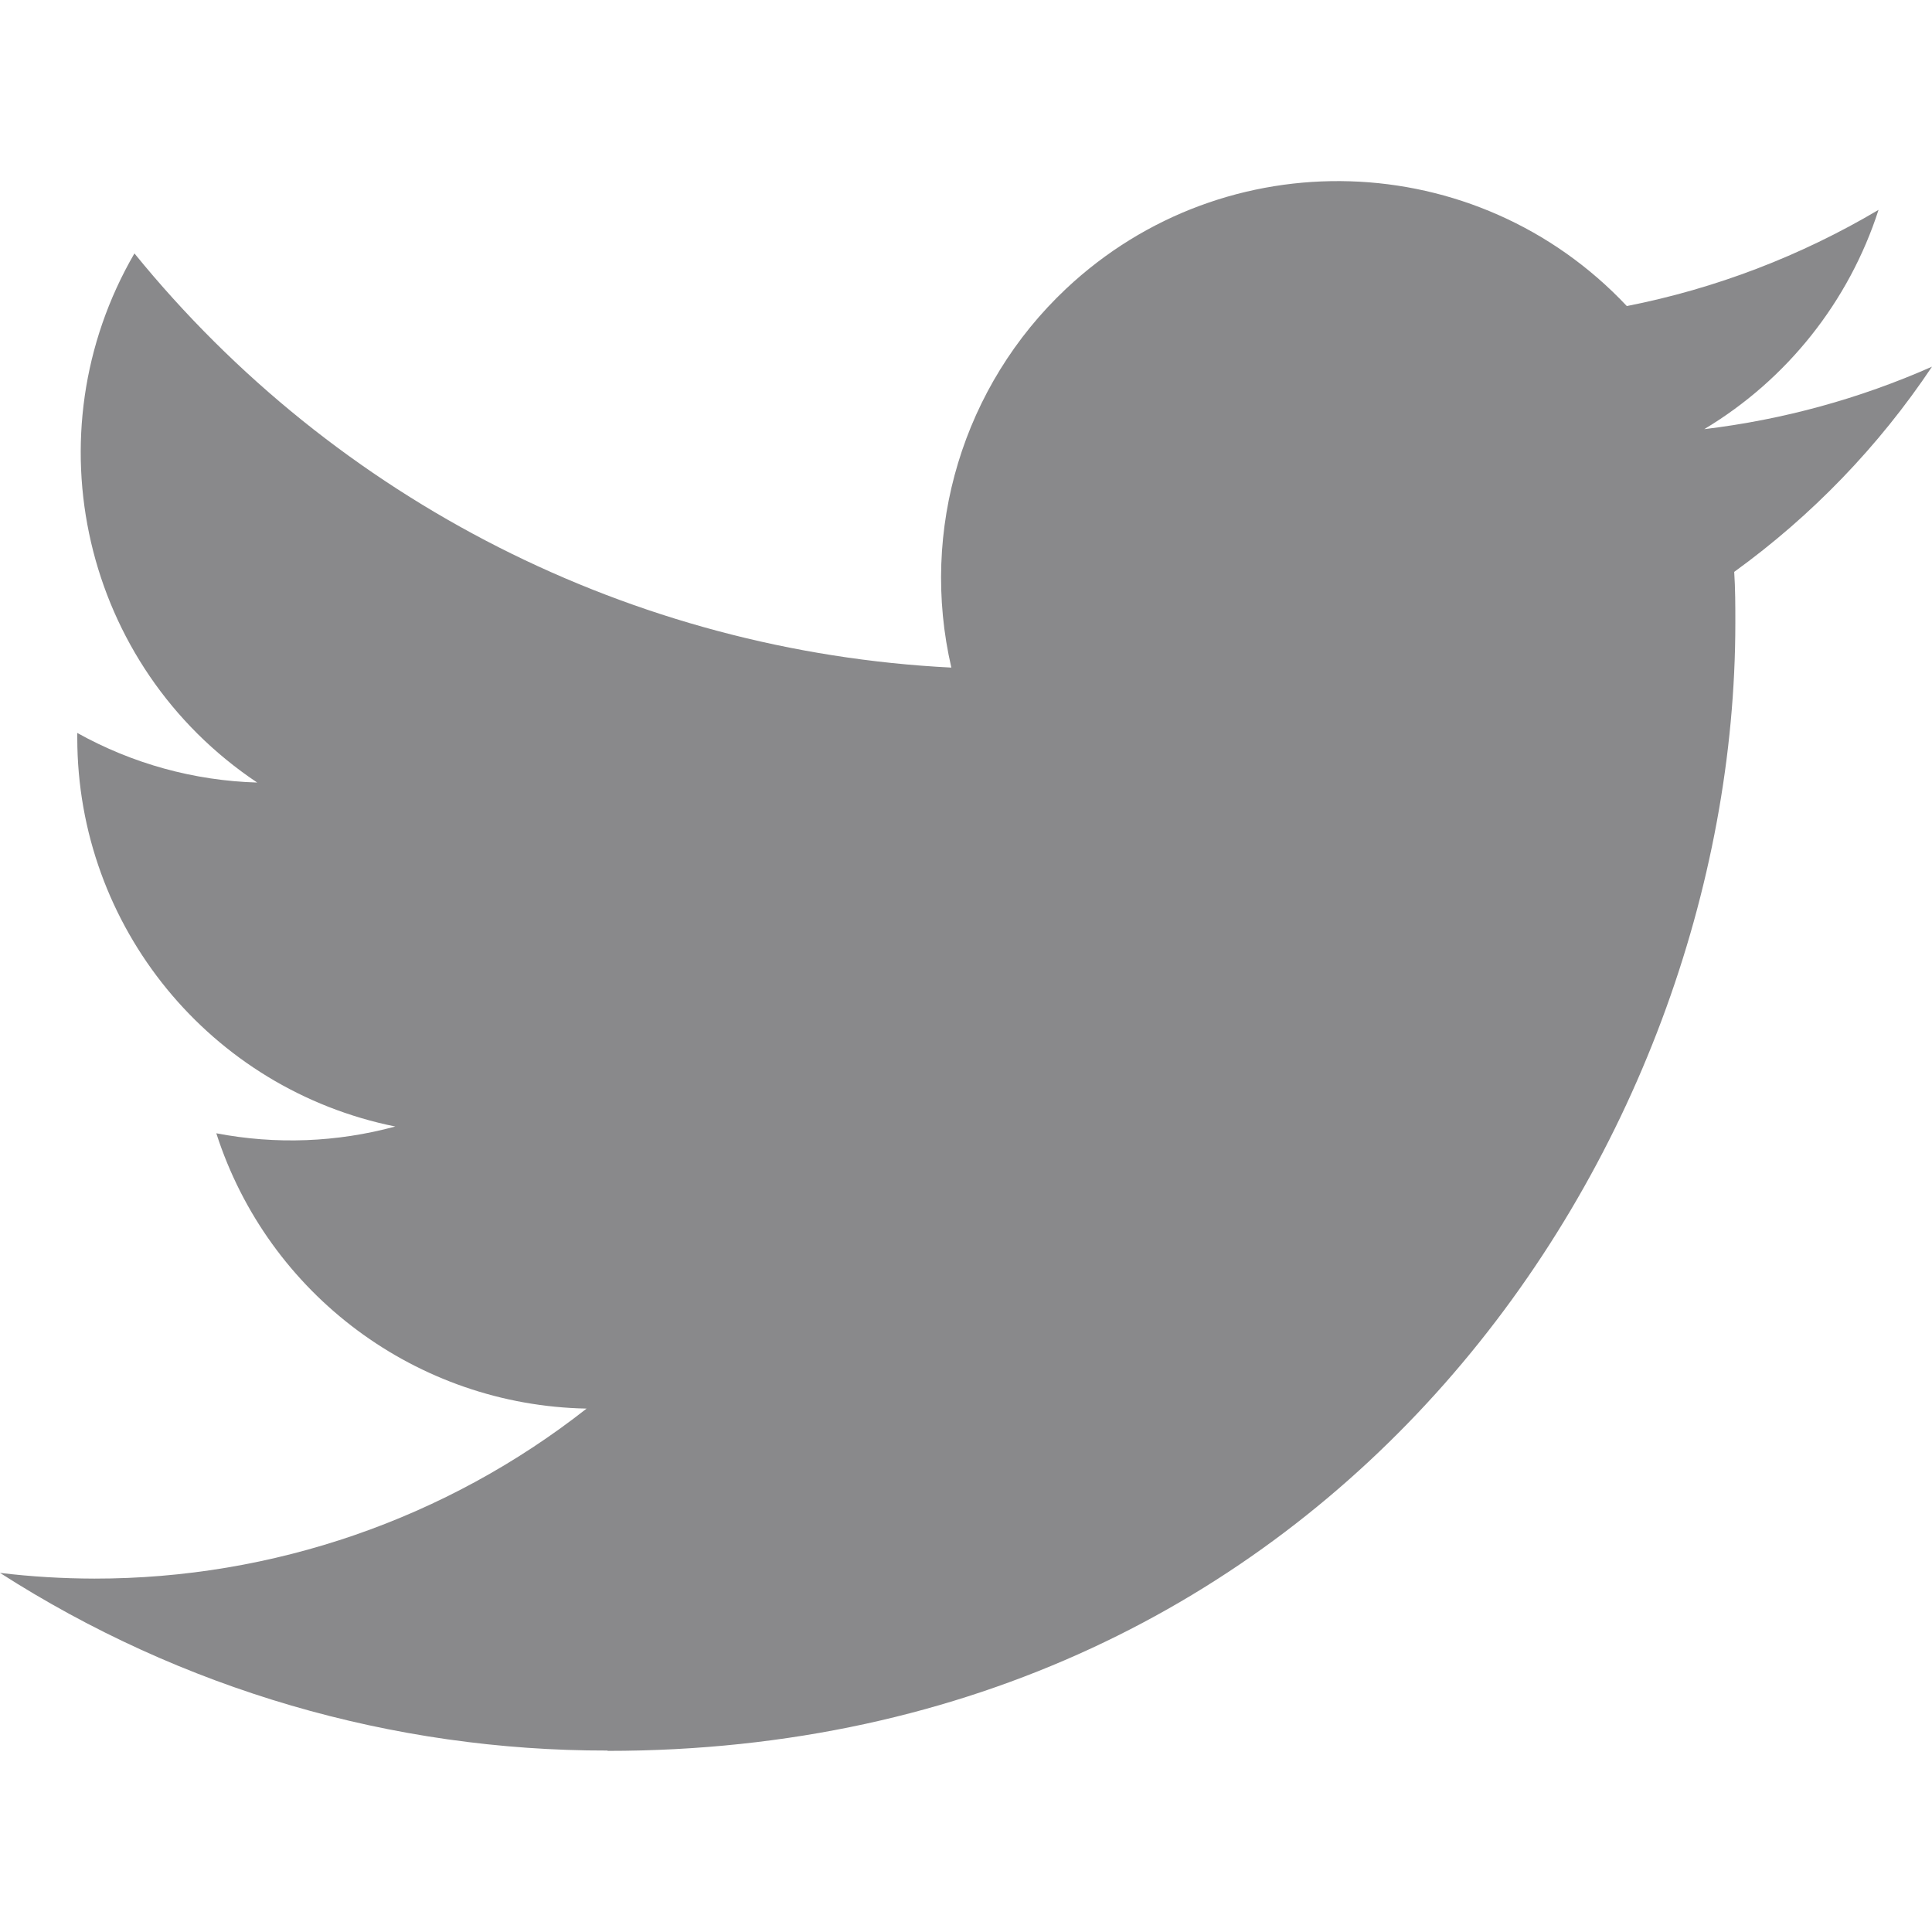
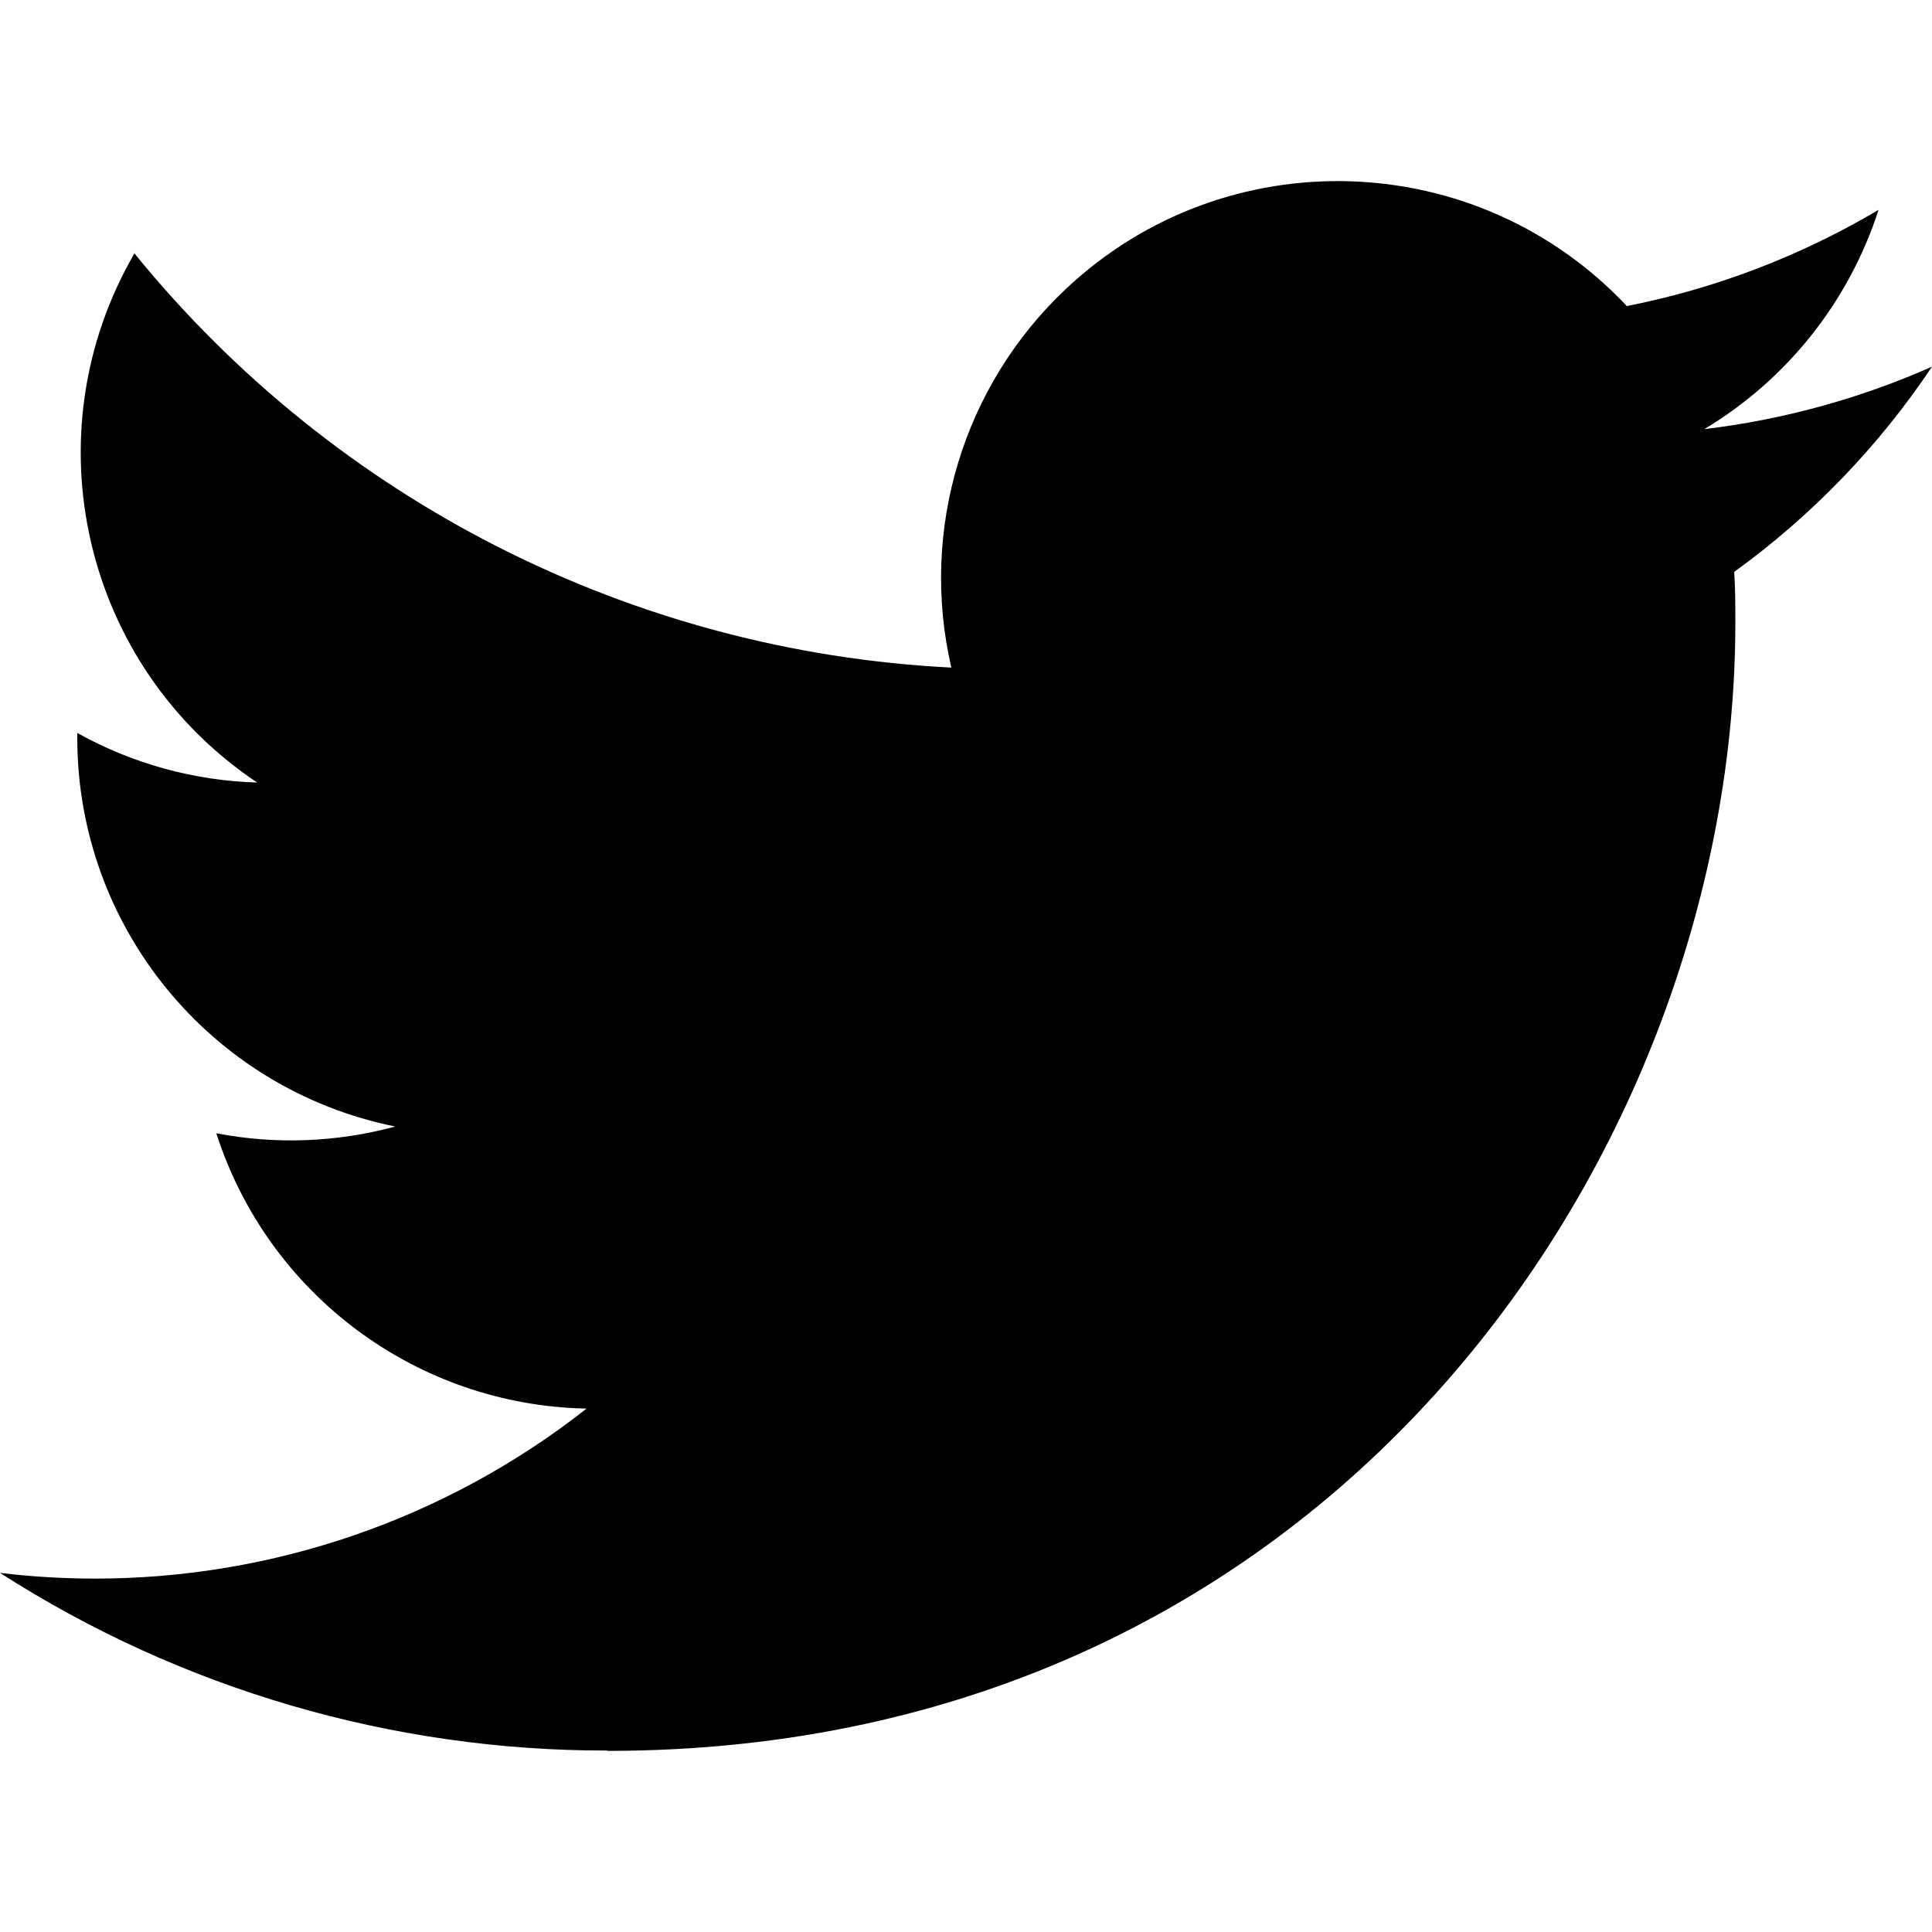
- <svg xmlns="http://www.w3.org/2000/svg" version="1.1" id="Capa_1" x="0px" y="0px" viewBox="0 0 24 24" style="enable-background:new 0 0 24 24;" xml:space="preserve" width="24" height="24" fill="#89898B">
+ <svg xmlns="http://www.w3.org/2000/svg" version="1.1" id="Capa_1" x="0px" y="0px" viewBox="0 0 24 24" style="enable-background:new 0 0 24 24;" xml:space="preserve" width="24" height="24">
  <path id="Logo_00000038394049246713568260000012923108920998390947_" d="M21.543,7.104c0.014,0.211,0.014,0.423,0.014,0.636  c0,6.507-4.954,14.01-14.01,14.01v-0.004C4.872,21.75,2.252,20.984,0,19.539c0.389,0.047,0.78,0.07,1.172,0.071  c2.218,0.002,4.372-0.742,6.115-2.112c-2.107-0.04-3.955-1.414-4.6-3.42c0.738,0.142,1.498,0.113,2.223-0.084  c-2.298-0.464-3.95-2.483-3.95-4.827c0-0.021,0-0.042,0-0.062c0.685,0.382,1.451,0.593,2.235,0.616  C1.031,8.276,0.363,5.398,1.67,3.148c2.5,3.076,6.189,4.946,10.148,5.145c-0.397-1.71,0.146-3.502,1.424-4.705  c1.983-1.865,5.102-1.769,6.967,0.214c1.103-0.217,2.16-0.622,3.127-1.195c-0.368,1.14-1.137,2.108-2.165,2.724  C22.148,5.214,23.101,4.953,24,4.555C23.339,5.544,22.507,6.407,21.543,7.104z" />
</svg>
